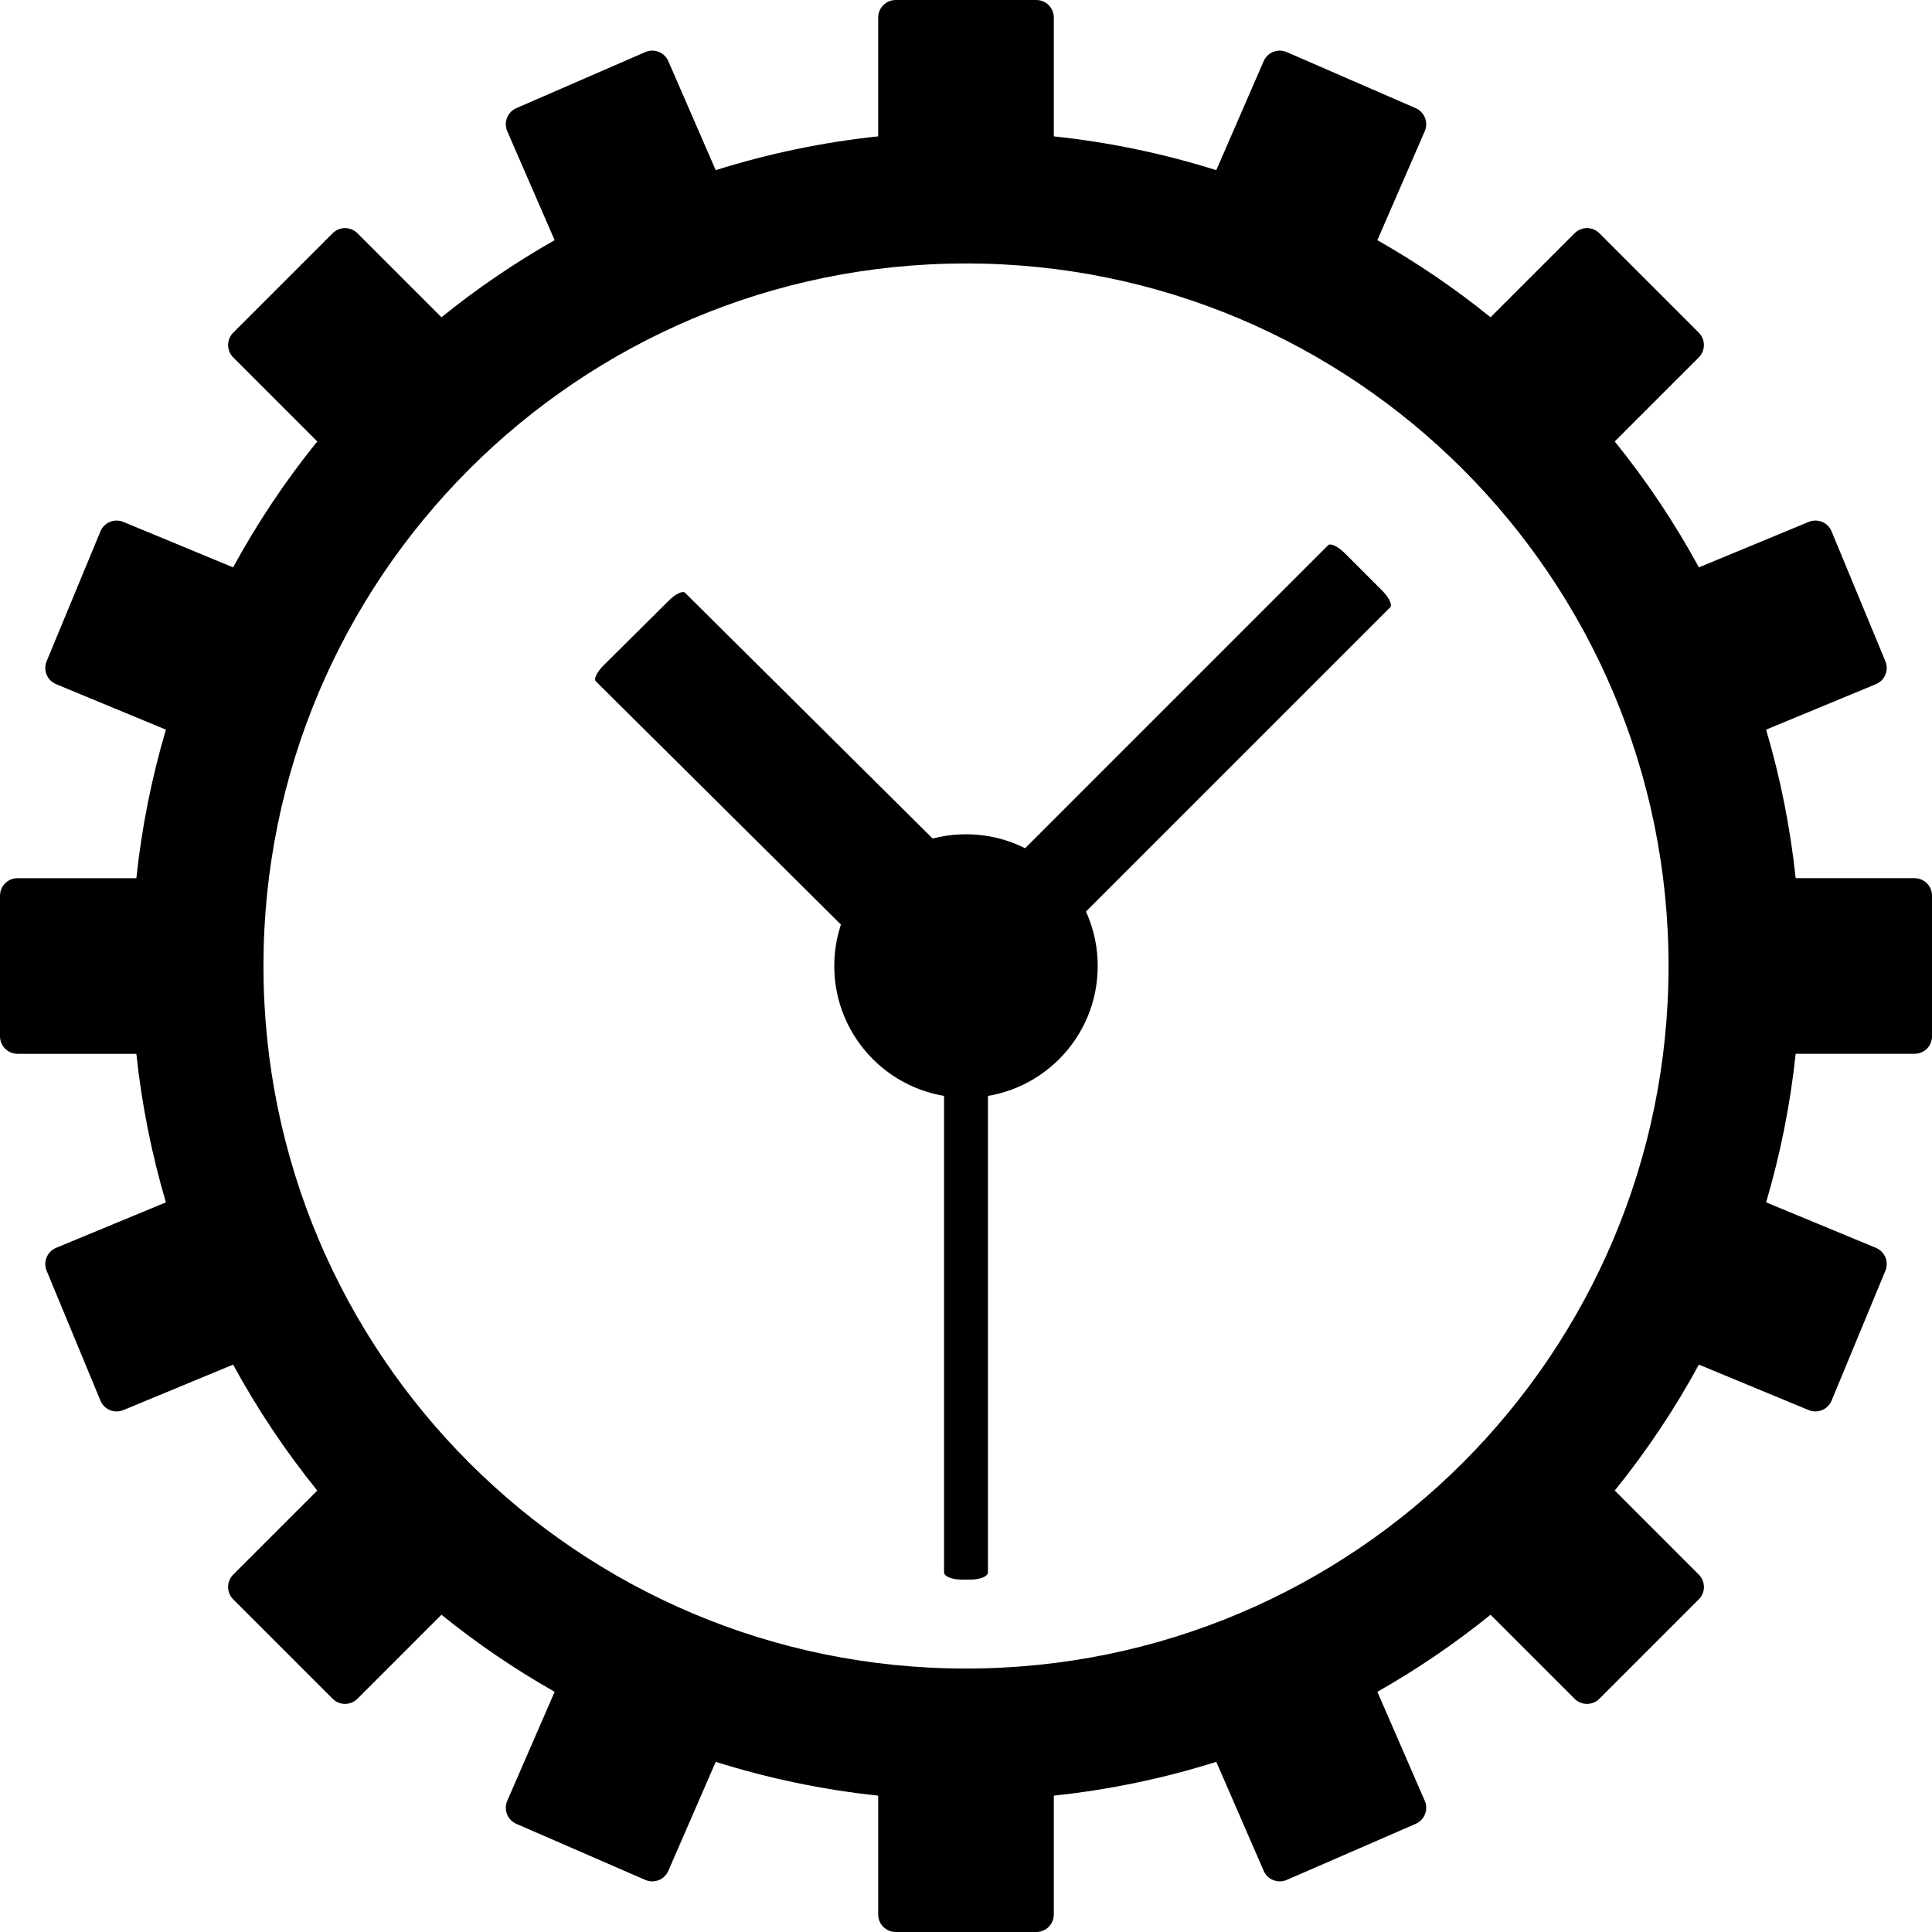
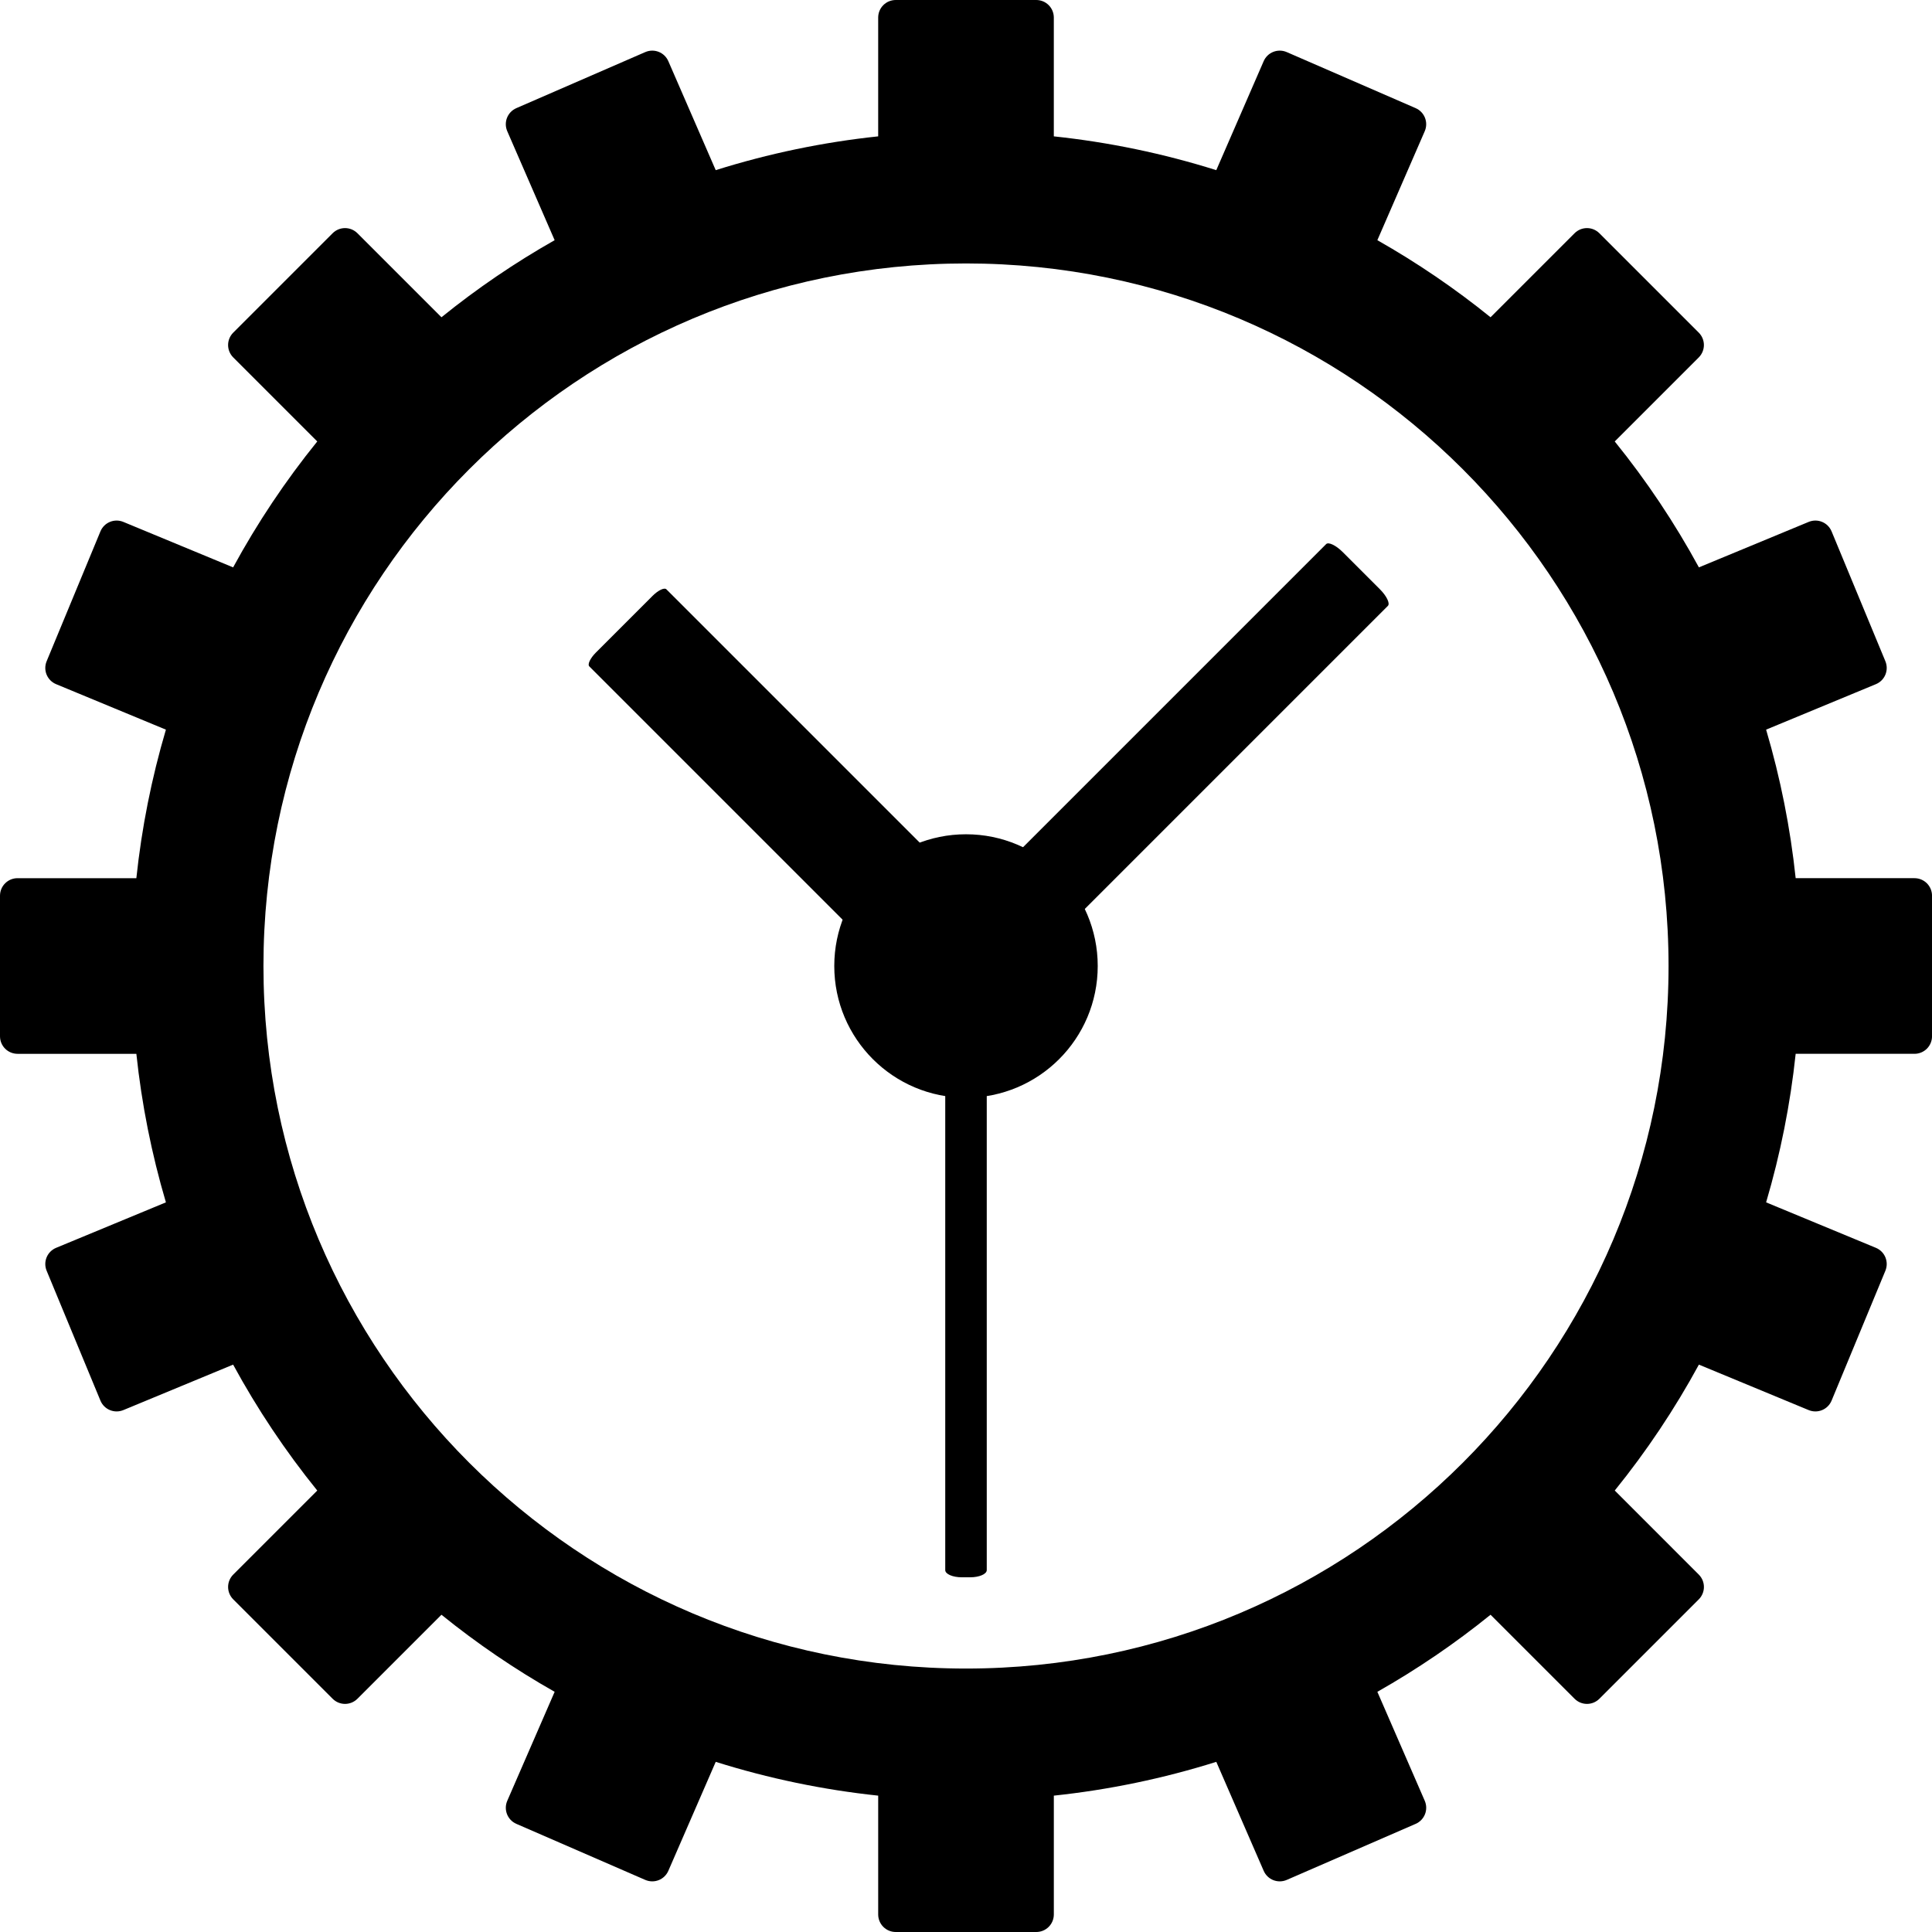
<svg xmlns="http://www.w3.org/2000/svg" width="512" height="512" viewBox="0 0 512 512" version="1.1" id="svg1">
  <defs id="defs1">
    </defs>
  <g id="layer1">
-     <path id="rect10" style="display:inline;stroke-width:1.164" d="m 237.382,0 c -2.579,0 -4.655,2.076 -4.655,4.655 V 36.136 a 221.091,221.091 0 0 0 -43.055,8.957 L 177.118,16.22 c -1.028,-2.365 -3.76,-3.44 -6.125,-2.411 l -34.148,14.848 c -2.365,1.028 -3.44,3.76 -2.411,6.125 l 12.552,28.87 A 221.091,221.091 0 0 0 116.991,84.077 L 94.727,61.816 c -1.823,-1.823 -4.758,-1.823 -6.582,0 L 61.816,88.145 c -1.823,1.823 -1.823,4.758 0,6.582 L 84.077,116.989 A 221.091,221.091 0 0 0 61.78,150.361 L 32.693,138.314 c -2.382,-0.987 -5.095,0.136 -6.082,2.518 l -14.25,34.402 c -0.987,2.382 0.138,5.095 2.52,6.082 l 29.086,12.048 a 221.091,221.091 0 0 0 -7.832,39.364 H 4.655 C 2.076,232.727 0,234.803 0,237.382 v 37.236 c 0,2.579 2.076,4.655 4.655,4.655 H 36.136 a 221.091,221.091 0 0 0 7.832,39.364 L 14.882,330.684 c -2.382,0.987 -3.507,3.699 -2.52,6.082 l 14.25,34.402 c 0.987,2.382 3.699,3.505 6.082,2.518 l 29.086,-12.048 a 221.091,221.091 0 0 0 22.298,33.373 l -22.261,22.261 c -1.823,1.823 -1.823,4.758 0,6.582 l 26.33,26.33 c 1.823,1.823 4.758,1.823 6.582,0 l 22.261,-22.261 a 221.091,221.091 0 0 0 29.998,20.425 l -12.552,28.87 c -1.028,2.365 0.046,5.097 2.411,6.125 l 34.148,14.848 c 2.365,1.028 5.097,-0.047 6.125,-2.411 l 12.555,-28.873 a 221.091,221.091 0 0 0 43.055,8.957 v 31.482 c 0,2.579 2.076,4.655 4.655,4.655 h 37.236 c 2.579,0 4.655,-2.076 4.655,-4.655 v -31.482 a 221.091,221.091 0 0 0 43.055,-8.957 l 12.555,28.873 c 1.028,2.365 3.76,3.44 6.125,2.411 l 34.148,-14.848 c 2.365,-1.028 3.44,-3.76 2.411,-6.125 l -12.555,-28.87 a 221.091,221.091 0 0 0 29.998,-20.425 l 22.264,22.261 c 1.823,1.823 4.758,1.823 6.582,0 l 26.33,-26.33 c 1.823,-1.823 1.823,-4.758 0,-6.582 l -22.261,-22.264 a 221.091,221.091 0 0 0 22.298,-33.37 l 29.086,12.048 c 2.382,0.987 5.095,-0.136 6.082,-2.518 l 14.25,-34.402 c 0.987,-2.382 -0.138,-5.095 -2.52,-6.082 l -29.086,-12.048 a 221.091,221.091 0 0 0 7.832,-39.364 h 31.482 c 2.579,0 4.655,-2.076 4.655,-4.655 v -37.236 c 0,-2.579 -2.076,-4.655 -4.655,-4.655 h -31.482 a 221.091,221.091 0 0 0 -7.832,-39.364 l 29.086,-12.048 c 2.382,-0.987 3.507,-3.699 2.52,-6.082 l -14.25,-34.402 c -0.987,-2.382 -3.699,-3.505 -6.082,-2.518 l -29.086,12.048 A 221.091,221.091 0 0 0 427.923,116.989 L 450.184,94.727 c 1.823,-1.823 1.823,-4.758 0,-6.582 L 423.855,61.816 c -1.823,-1.823 -4.758,-1.823 -6.582,0 L 395.009,84.077 A 221.091,221.091 0 0 0 365.014,63.652 l 12.552,-28.87 c 1.028,-2.365 -0.047,-5.097 -2.411,-6.125 L 341.007,13.809 c -2.365,-1.028 -5.097,0.047 -6.125,2.411 L 322.327,45.093 A 221.091,221.091 0 0 0 279.273,36.136 V 4.655 C 279.273,2.076 277.197,0 274.618,0 Z M 256,69.818 A 186.182,186.182 0 0 1 442.182,256 186.182,186.182 0 0 1 256,442.182 186.182,186.182 0 0 1 69.818,256 186.182,186.182 0 0 1 256,69.818 Z" />
-     <circle style="display:inline;fill:#000000;stroke-width:1.164" id="path12" cx="256" cy="256" r="34.909" />
-     <rect style="display:inline;fill:#000000;stroke-width:0.745" id="rect12" width="11.636" height="162.611" x="250.182" y="256" rx="4.655" ry="1.91" />
-     <rect style="display:inline;fill:#000000;stroke-width:0.657" id="rect13" width="33.307" height="132.325" x="-16.916" y="237.834" rx="4.441" ry="1.554" transform="matrix(0.7097569,-0.7044467,0.7097569,0.7044467,0,0)" />
-     <rect style="display:inline;fill:#000000;stroke-width:0.688" id="rect13-6" width="23.273" height="138.69" x="-374.317" y="9.645" rx="4.655" ry="1.629" transform="rotate(-135)" />
+     <path id="rect10" style="display:inline;stroke-width:1.164;fill-rule:nonzero;paint-order:markers stroke fill;stroke:#b4befe;stroke-opacity:0;stroke-dasharray:none;fill:#000000;fill-opacity:1" d="m 237.382,0 c -2.579,0 -4.655,2.076 -4.655,4.655 V 36.136 a 221.091,221.091 0 0 0 -43.055,8.957 L 177.118,16.22 c -1.028,-2.365 -3.76,-3.44 -6.125,-2.411 l -34.148,14.848 c -2.365,1.028 -3.44,3.76 -2.411,6.125 l 12.552,28.87 A 221.091,221.091 0 0 0 116.991,84.077 L 94.727,61.816 c -1.823,-1.823 -4.758,-1.823 -6.582,0 L 61.816,88.145 c -1.823,1.823 -1.823,4.758 0,6.582 L 84.077,116.989 A 221.091,221.091 0 0 0 61.78,150.361 L 32.693,138.314 c -2.382,-0.987 -5.095,0.136 -6.082,2.518 l -14.25,34.402 c -0.987,2.382 0.138,5.095 2.52,6.082 l 29.086,12.048 a 221.091,221.091 0 0 0 -7.832,39.364 H 4.655 C 2.076,232.727 0,234.803 0,237.382 v 37.236 c 0,2.579 2.076,4.655 4.655,4.655 H 36.136 a 221.091,221.091 0 0 0 7.832,39.364 L 14.882,330.684 c -2.382,0.987 -3.507,3.699 -2.52,6.082 l 14.25,34.402 c 0.987,2.382 3.699,3.505 6.082,2.518 l 29.086,-12.048 a 221.091,221.091 0 0 0 22.298,33.373 l -22.261,22.261 c -1.823,1.823 -1.823,4.758 0,6.582 l 26.33,26.33 c 1.823,1.823 4.758,1.823 6.582,0 l 22.261,-22.261 a 221.091,221.091 0 0 0 29.998,20.425 l -12.552,28.87 c -1.028,2.365 0.046,5.097 2.411,6.125 l 34.148,14.848 c 2.365,1.028 5.097,-0.047 6.125,-2.411 l 12.555,-28.873 a 221.091,221.091 0 0 0 43.055,8.957 v 31.482 c 0,2.579 2.076,4.655 4.655,4.655 h 37.236 c 2.579,0 4.655,-2.076 4.655,-4.655 v -31.482 a 221.091,221.091 0 0 0 43.055,-8.957 l 12.555,28.873 c 1.028,2.365 3.76,3.44 6.125,2.411 l 34.148,-14.848 c 2.365,-1.028 3.44,-3.76 2.411,-6.125 l -12.555,-28.87 a 221.091,221.091 0 0 0 29.998,-20.425 l 22.264,22.261 c 1.823,1.823 4.758,1.823 6.582,0 l 26.33,-26.33 c 1.823,-1.823 1.823,-4.758 0,-6.582 l -22.261,-22.264 a 221.091,221.091 0 0 0 22.298,-33.37 l 29.086,12.048 c 2.382,0.987 5.095,-0.136 6.082,-2.518 l 14.25,-34.402 c 0.987,-2.382 -0.138,-5.095 -2.52,-6.082 l -29.086,-12.048 a 221.091,221.091 0 0 0 7.832,-39.364 h 31.482 c 2.579,0 4.655,-2.076 4.655,-4.655 v -37.236 c 0,-2.579 -2.076,-4.655 -4.655,-4.655 h -31.482 a 221.091,221.091 0 0 0 -7.832,-39.364 l 29.086,-12.048 c 2.382,-0.987 3.507,-3.699 2.52,-6.082 l -14.25,-34.402 c -0.987,-2.382 -3.699,-3.505 -6.082,-2.518 l -29.086,12.048 A 221.091,221.091 0 0 0 427.923,116.989 L 450.184,94.727 c 1.823,-1.823 1.823,-4.758 0,-6.582 L 423.855,61.816 c -1.823,-1.823 -4.758,-1.823 -6.582,0 L 395.009,84.077 A 221.091,221.091 0 0 0 365.014,63.652 l 12.552,-28.87 c 1.028,-2.365 -0.047,-5.097 -2.411,-6.125 L 341.007,13.809 c -2.365,-1.028 -5.097,0.047 -6.125,2.411 L 322.327,45.093 A 221.091,221.091 0 0 0 279.273,36.136 V 4.655 C 279.273,2.076 277.197,0 274.618,0 Z M 256,69.818 A 186.182,186.182 0 0 1 442.182,256 186.182,186.182 0 0 1 256,442.182 186.182,186.182 0 0 1 69.818,256 186.182,186.182 0 0 1 256,69.818 Z" />
+     <circle style="display:inline;fill:#000000;stroke-width:1.164;fill-opacity:1" id="path12" cx="256" cy="256" r="34.909" />
+     <rect style="display:inline;fill:#000000;fill-opacity:1;stroke-width:0.723" id="rect12" width="11" height="162" x="250.5" y="256" rx="4.4" ry="1.903" />
+     <rect style="display:inline;fill:#000000;fill-opacity:1;stroke-width:0.57" id="rect13" width="28.887" height="114.767" x="-14.444" y="233.945" rx="3.852" ry="1.348" transform="rotate(-45)" />
+     <rect style="display:inline;fill:#000000;fill-opacity:1;stroke-width:0.685" id="rect13-6" width="23.145" height="137.93" x="-373.611" y="10.231" rx="4.629" ry="1.62" transform="rotate(-135)" />
  </g>
</svg>
